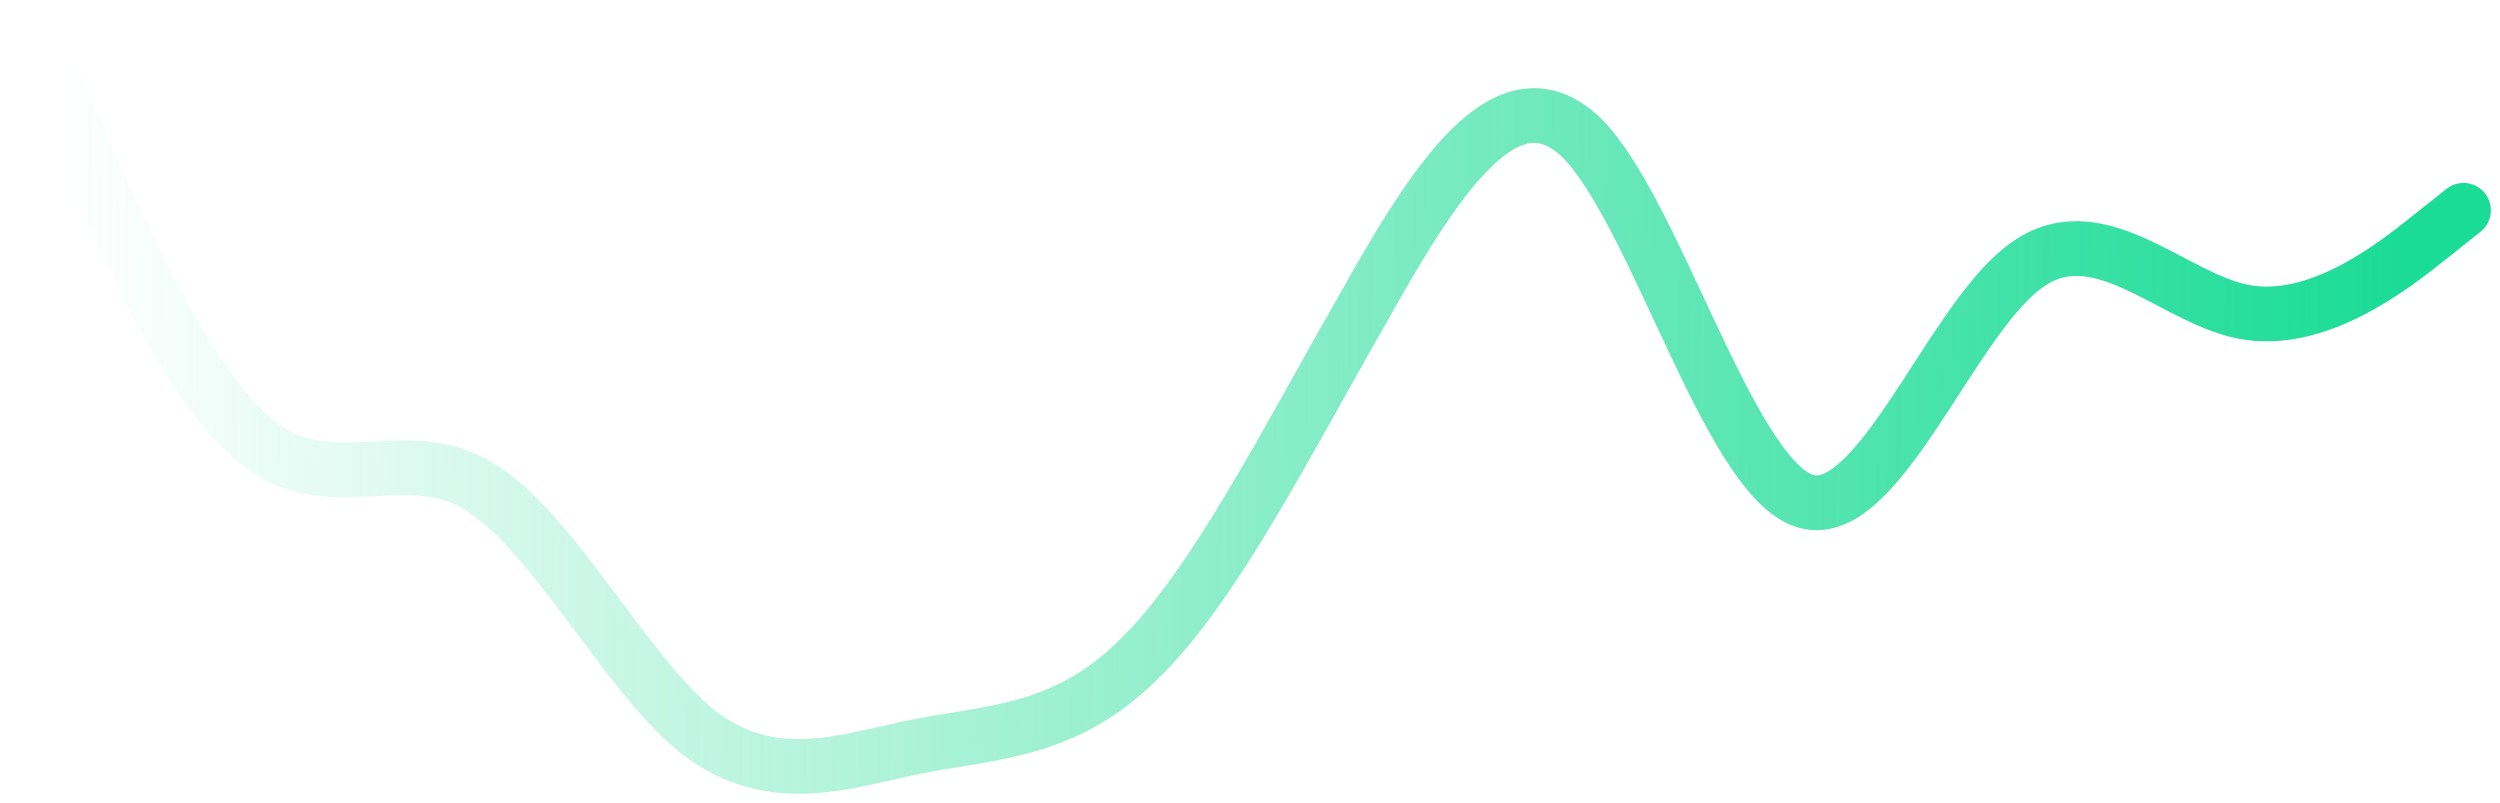
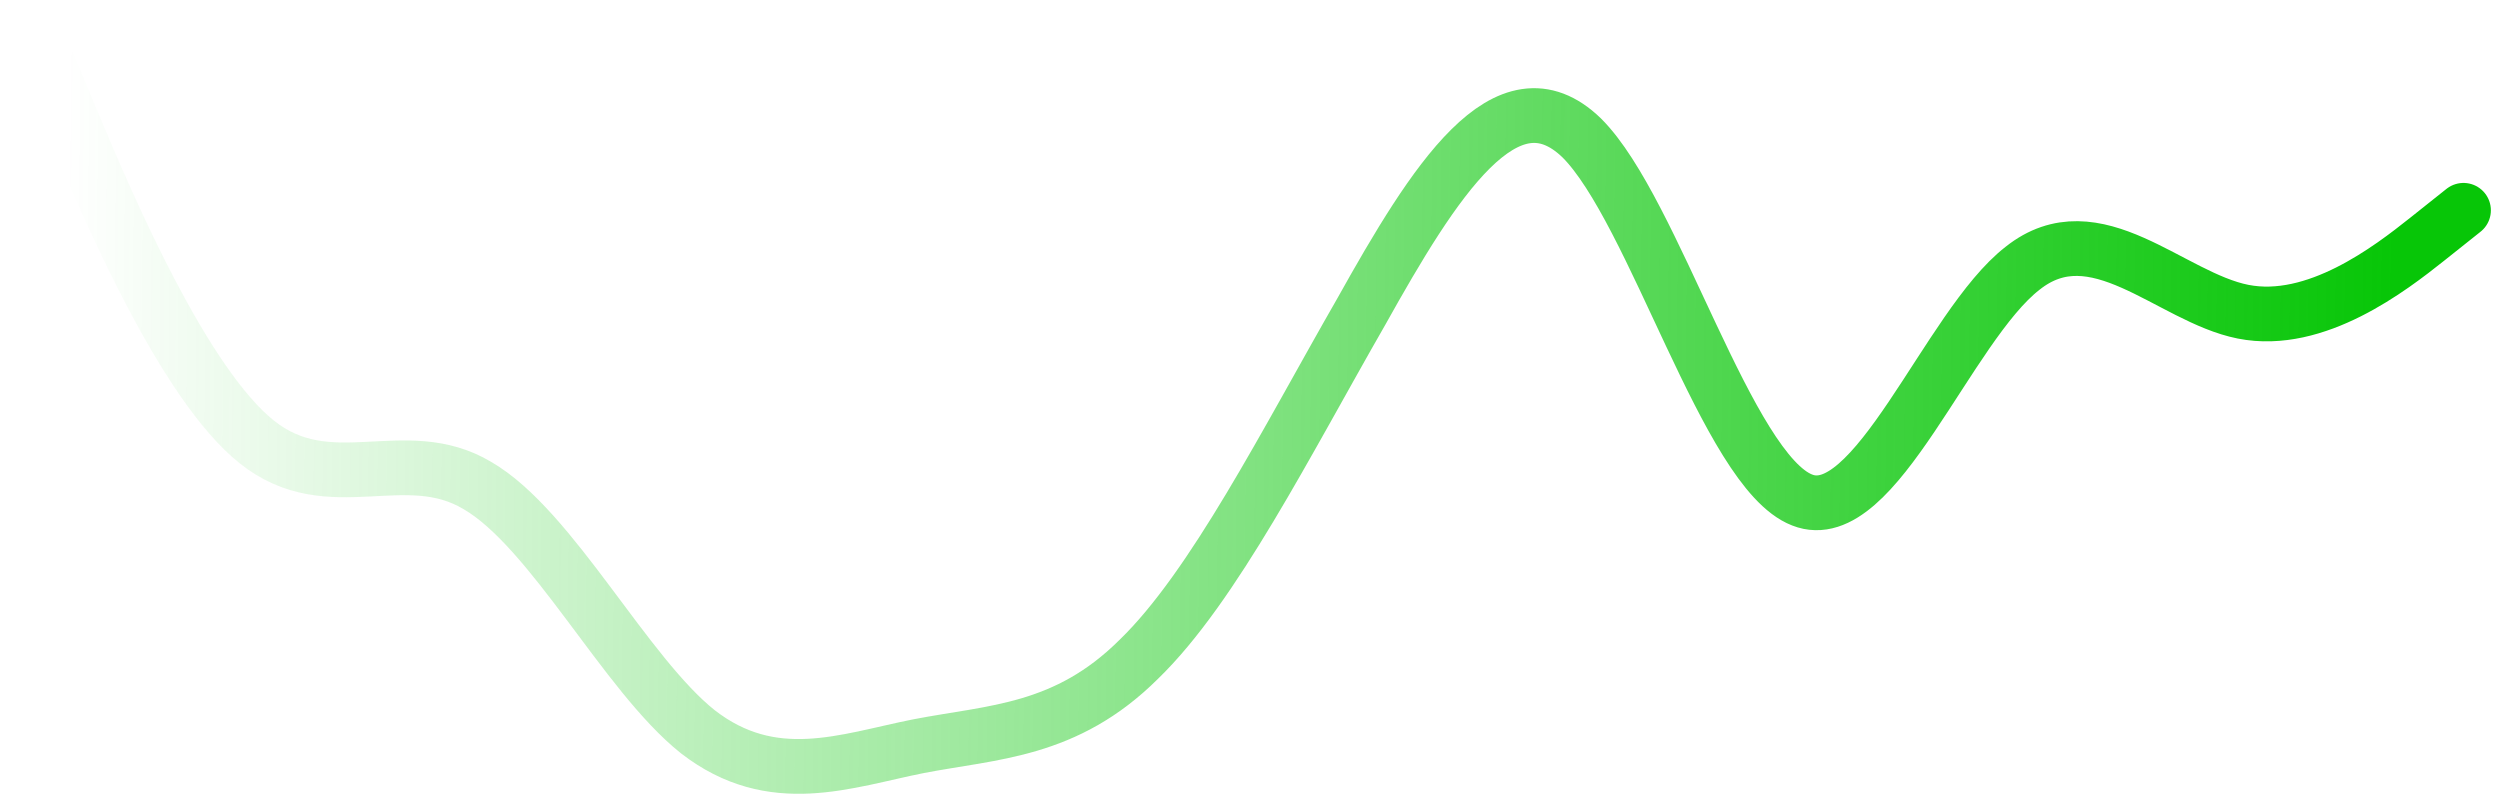
<svg xmlns="http://www.w3.org/2000/svg" width="137" height="44" viewBox="0 0 137 44" fill="none">
  <path d="M2 2L3.995 6.763C5.99 11.525 10.091 21.05 14.081 24.225C18.071 27.4 22.172 24.225 26.162 26.607C30.262 28.988 34.252 36.925 38.242 40.101C42.343 43.276 46.333 41.688 50.323 40.894C54.424 40.101 58.414 40.101 62.404 36.132C66.505 32.163 70.495 24.225 74.596 17.081C78.586 9.938 82.576 3.588 86.677 7.556C90.667 11.525 94.657 25.813 98.757 27.4C102.747 28.988 106.738 17.875 110.838 14.7C114.828 11.525 118.929 16.288 122.919 17.081C126.909 17.875 131.01 14.7 133.005 13.113L135 11.525" stroke="url(#paint0_linear)" stroke-width="3" stroke-linecap="round" />
  <defs>
    <linearGradient id="paint0_linear" x1="131.276" y1="12.169" x2="3.586" y2="10.708" gradientUnits="userSpaceOnUse">
-       <stop stop-color="#1BDC97" />
-       <stop offset="1" stop-color="#1BDC97" stop-opacity="0" />
+       <stop stop-color="#07c607" />
+       <stop offset="1" stop-color="#07c607" stop-opacity="0" />
    </linearGradient>
  </defs>
</svg>
